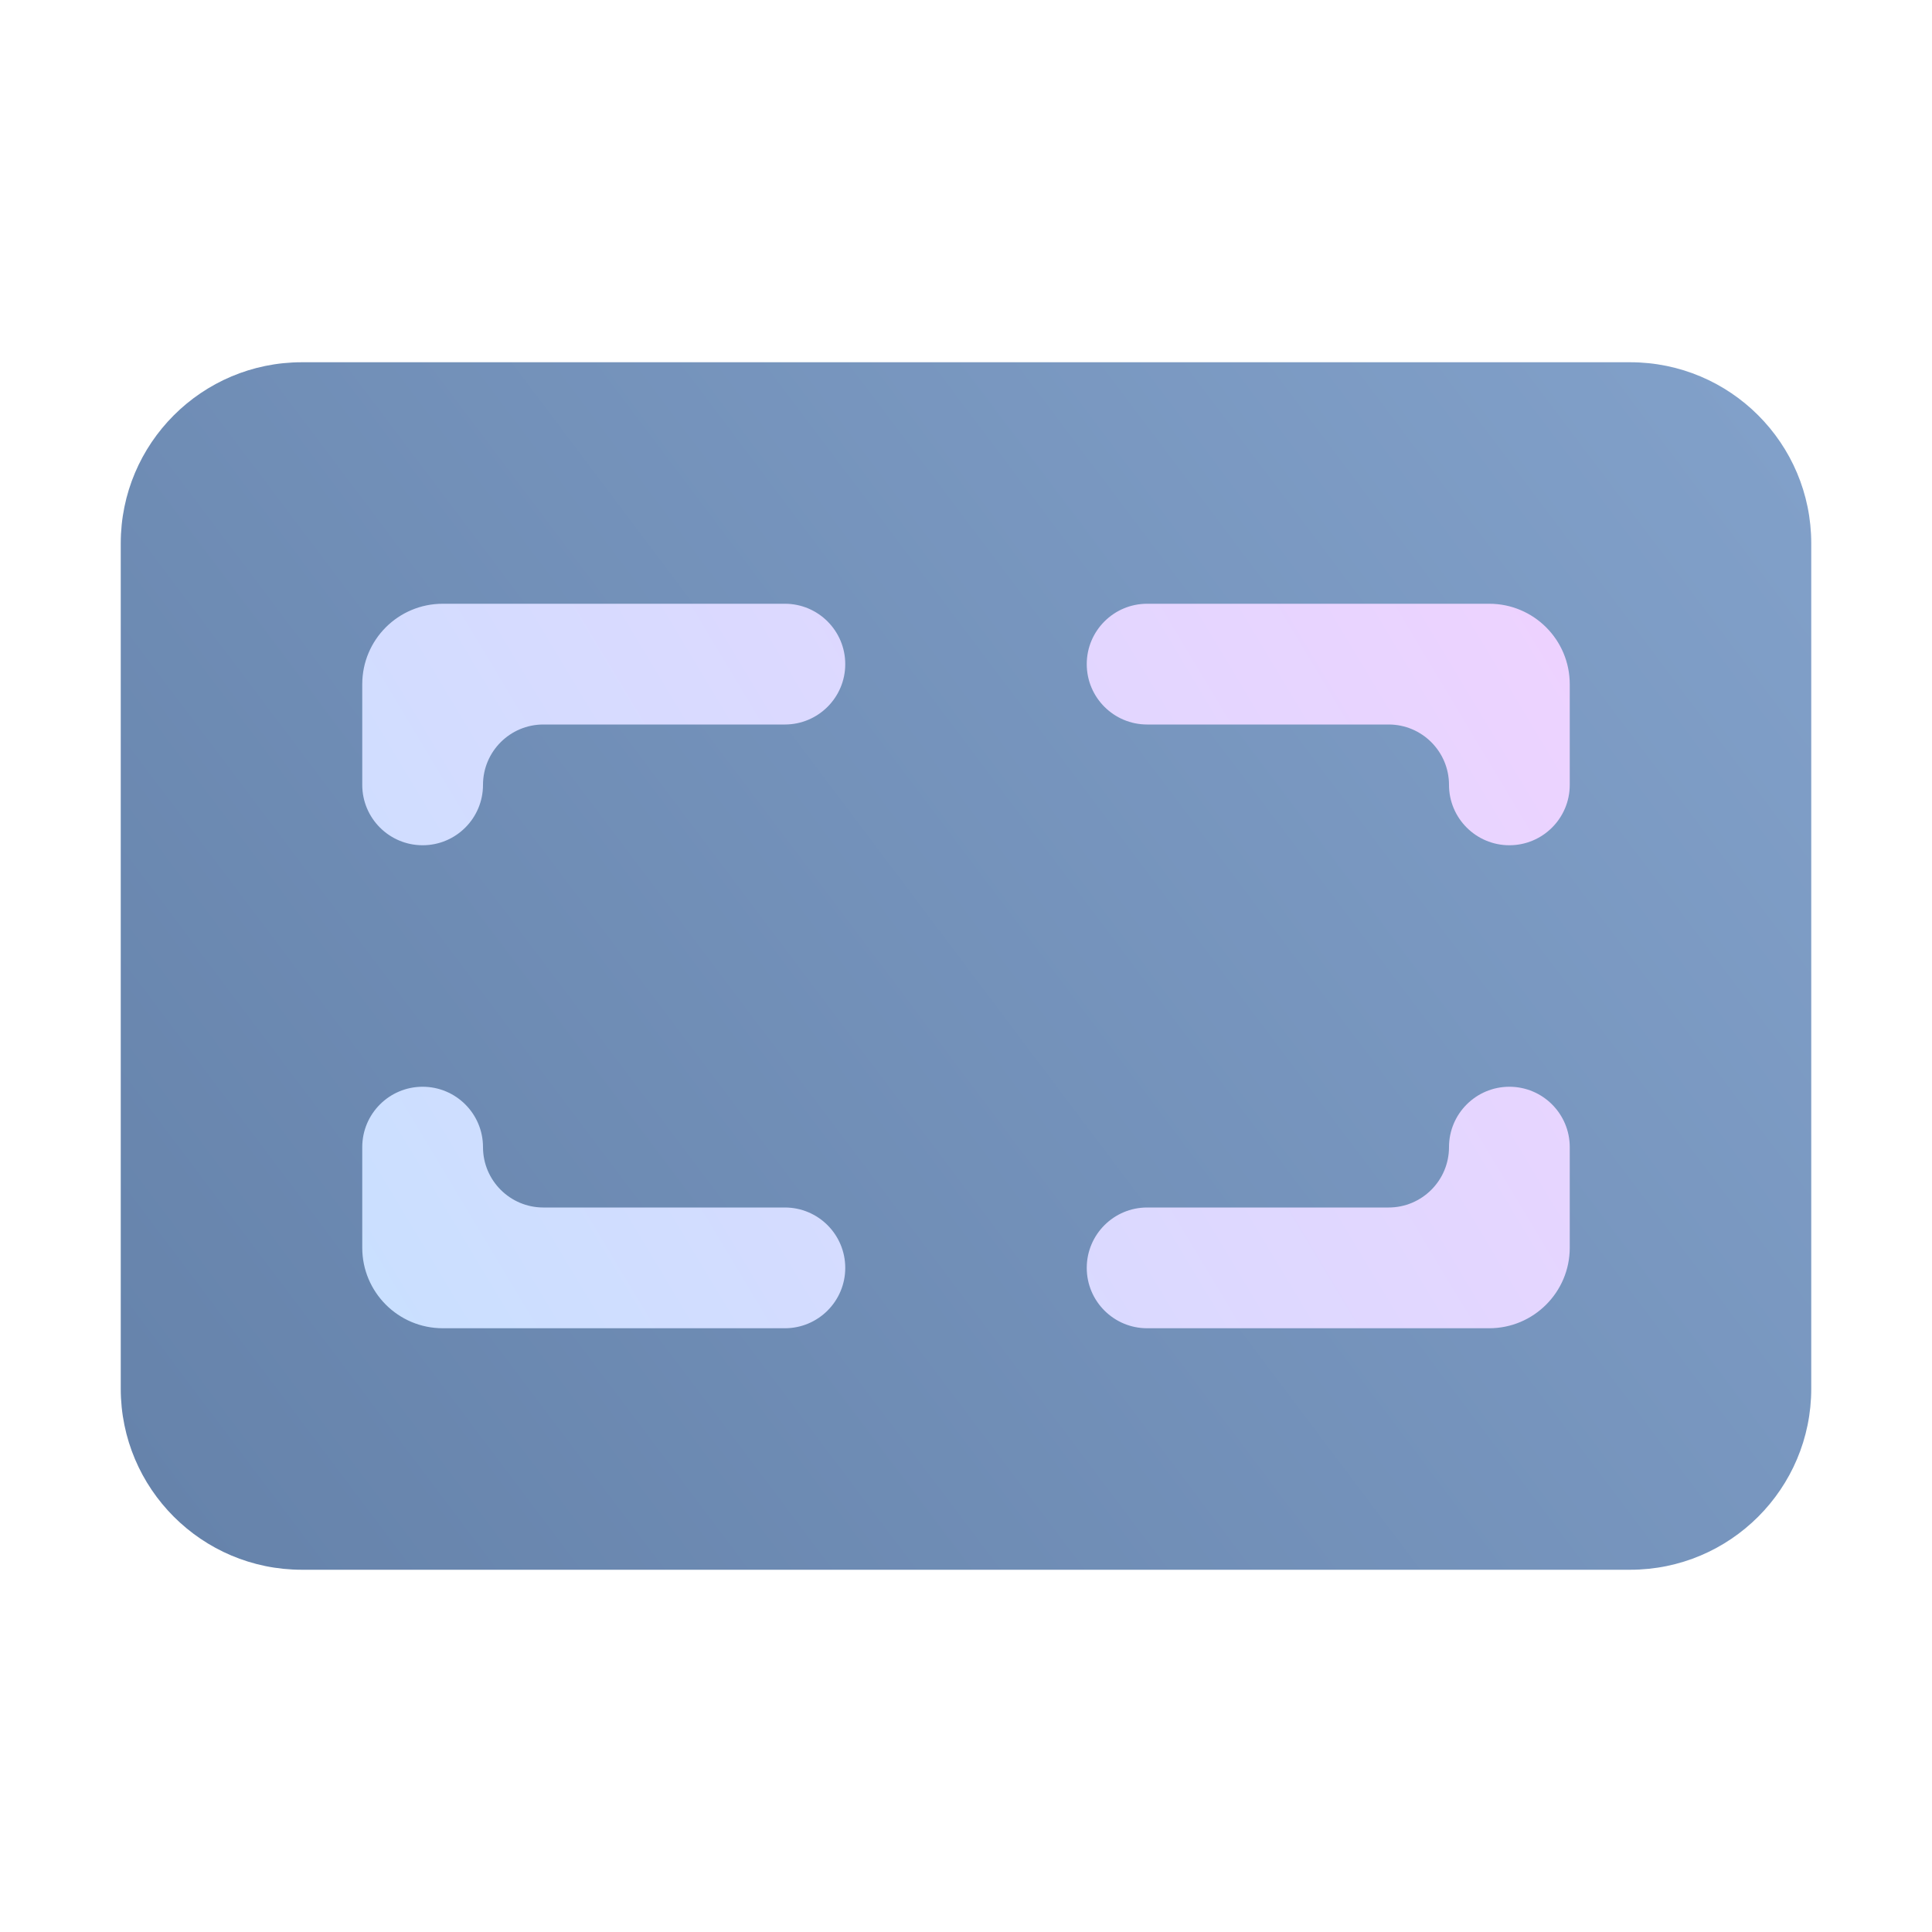
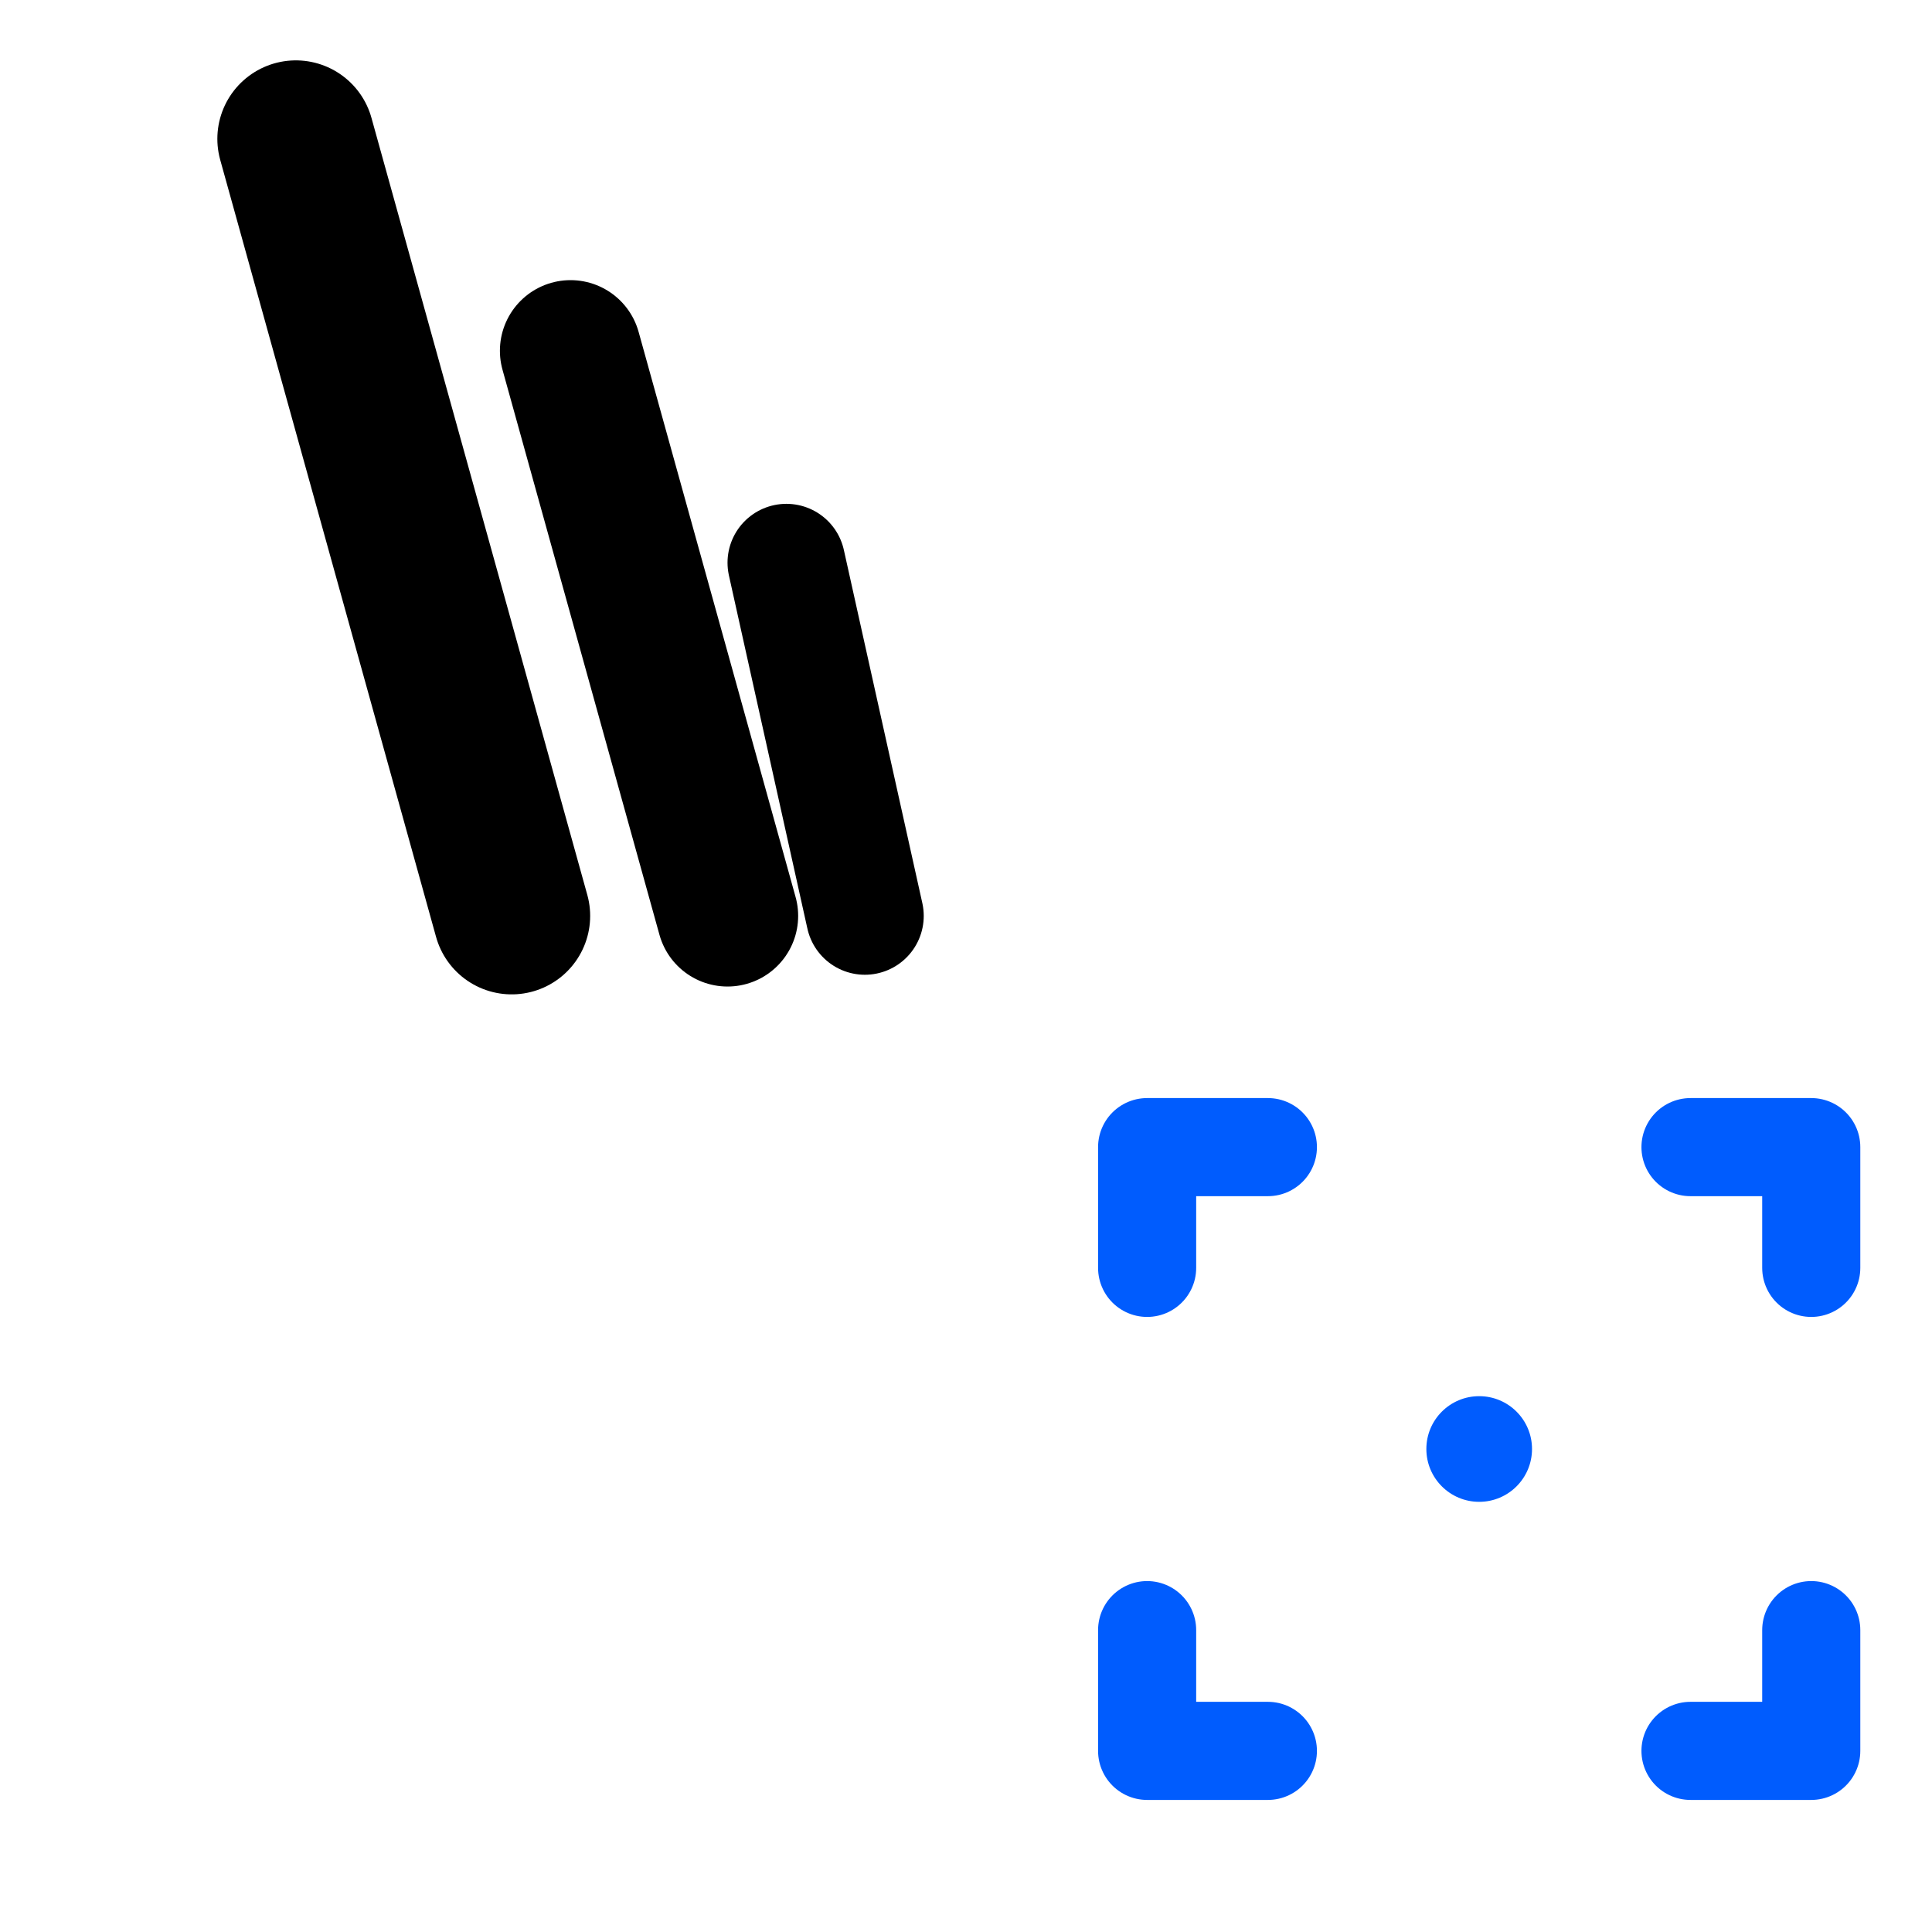
- <svg xmlns="http://www.w3.org/2000/svg" width="16" height="16" viewBox="0 0 16 16" fill="none">
-   <rect x="1" y="3" width="14" height="10" rx="1.5" fill="url(#paint0_linear_2444_558)" />
-   <path d="M3.5 7C3.224 7 3 6.776 3 6.5V5.667C3 5.298 3.298 5 3.667 5H6.5C6.776 5 7 5.224 7 5.5C7 5.776 6.776 6 6.5 6H4.5C4.224 6 4 6.224 4 6.5C4 6.776 3.776 7 3.5 7Z" fill="url(#paint1_linear_2444_558)" />
-   <path d="M3 9.5C3 9.224 3.224 9 3.5 9C3.776 9 4 9.224 4 9.5C4 9.776 4.224 10 4.5 10H6.5C6.776 10 7 10.224 7 10.5C7 10.776 6.776 11 6.5 11H3.667C3.298 11 3 10.701 3 10.333V9.5Z" fill="url(#paint2_linear_2444_558)" />
-   <path d="M13 9.5C13 9.224 12.776 9 12.5 9C12.224 9 12 9.224 12 9.5C12 9.776 11.776 10 11.5 10H9.5C9.224 10 9 10.224 9 10.5C9 10.776 9.224 11 9.5 11H12.333C12.701 11 13 10.701 13 10.333V9.5Z" fill="url(#paint3_linear_2444_558)" />
-   <path d="M13 6.5C13 6.776 12.776 7 12.5 7C12.224 7 12 6.776 12 6.5C12 6.224 11.776 6 11.5 6H9.5C9.224 6 9 5.776 9 5.5C9 5.224 9.224 5 9.5 5H12.333C12.701 5 13 5.298 13 5.667V6.5Z" fill="url(#paint4_linear_2444_558)" />
-   <defs>
-     <linearGradient id="paint0_linear_2444_558" x1="1" y1="13" x2="14.74" y2="2.655" gradientUnits="userSpaceOnUse">
-       <stop stop-color="#6582AA" />
-       <stop offset="1" stop-color="#82A1CA" />
-     </linearGradient>
-     <linearGradient id="paint1_linear_2444_558" x1="3" y1="11" x2="13" y2="5" gradientUnits="userSpaceOnUse">
-       <stop stop-color="#C9E0FF" />
-       <stop offset="1" stop-color="#EED2FF" />
-     </linearGradient>
-     <linearGradient id="paint2_linear_2444_558" x1="3" y1="11" x2="13" y2="5" gradientUnits="userSpaceOnUse">
-       <stop stop-color="#C9E0FF" />
-       <stop offset="1" stop-color="#EED2FF" />
-     </linearGradient>
-     <linearGradient id="paint3_linear_2444_558" x1="3" y1="11" x2="13" y2="5" gradientUnits="userSpaceOnUse">
-       <stop stop-color="#C9E0FF" />
-       <stop offset="1" stop-color="#EED2FF" />
-     </linearGradient>
-     <linearGradient id="paint4_linear_2444_558" x1="3" y1="11" x2="13" y2="5" gradientUnits="userSpaceOnUse">
-       <stop stop-color="#C9E0FF" />
-       <stop offset="1" stop-color="#EED2FF" />
-     </linearGradient>
-   </defs>
+ <svg xmlns="http://www.w3.org/2000/svg" width="256" height="256" viewBox="0 0 256 256" fill="none">
+   <g stroke="#000000" stroke-linecap="round" transform="translate(8,8) scale(0.52)">
+     <line x1="60" y1="20" x2="115" y2="218" stroke-width="40" />
+     <line x1="130" y1="74" x2="170" y2="218" stroke-width="36" />
+     <line x1="185" y1="128" x2="205" y2="218" stroke-width="30" />
+   </g>
+   <g stroke="#005CFE" stroke-width="13" stroke-linecap="round" stroke-linejoin="round" fill="none">
+     <path d="M 152 168 L 152 152 L 168 152" />
+     <path d="M 224 152 L 240 152 L 240 168" />
+     <path d="M 152 216 L 152 232 L 168 232" />
+     <path d="M 224 232 L 240 232 L 240 216" />
+   </g>
+   <circle cx="196" cy="192" r="7" fill="#005CFE" />
</svg>
